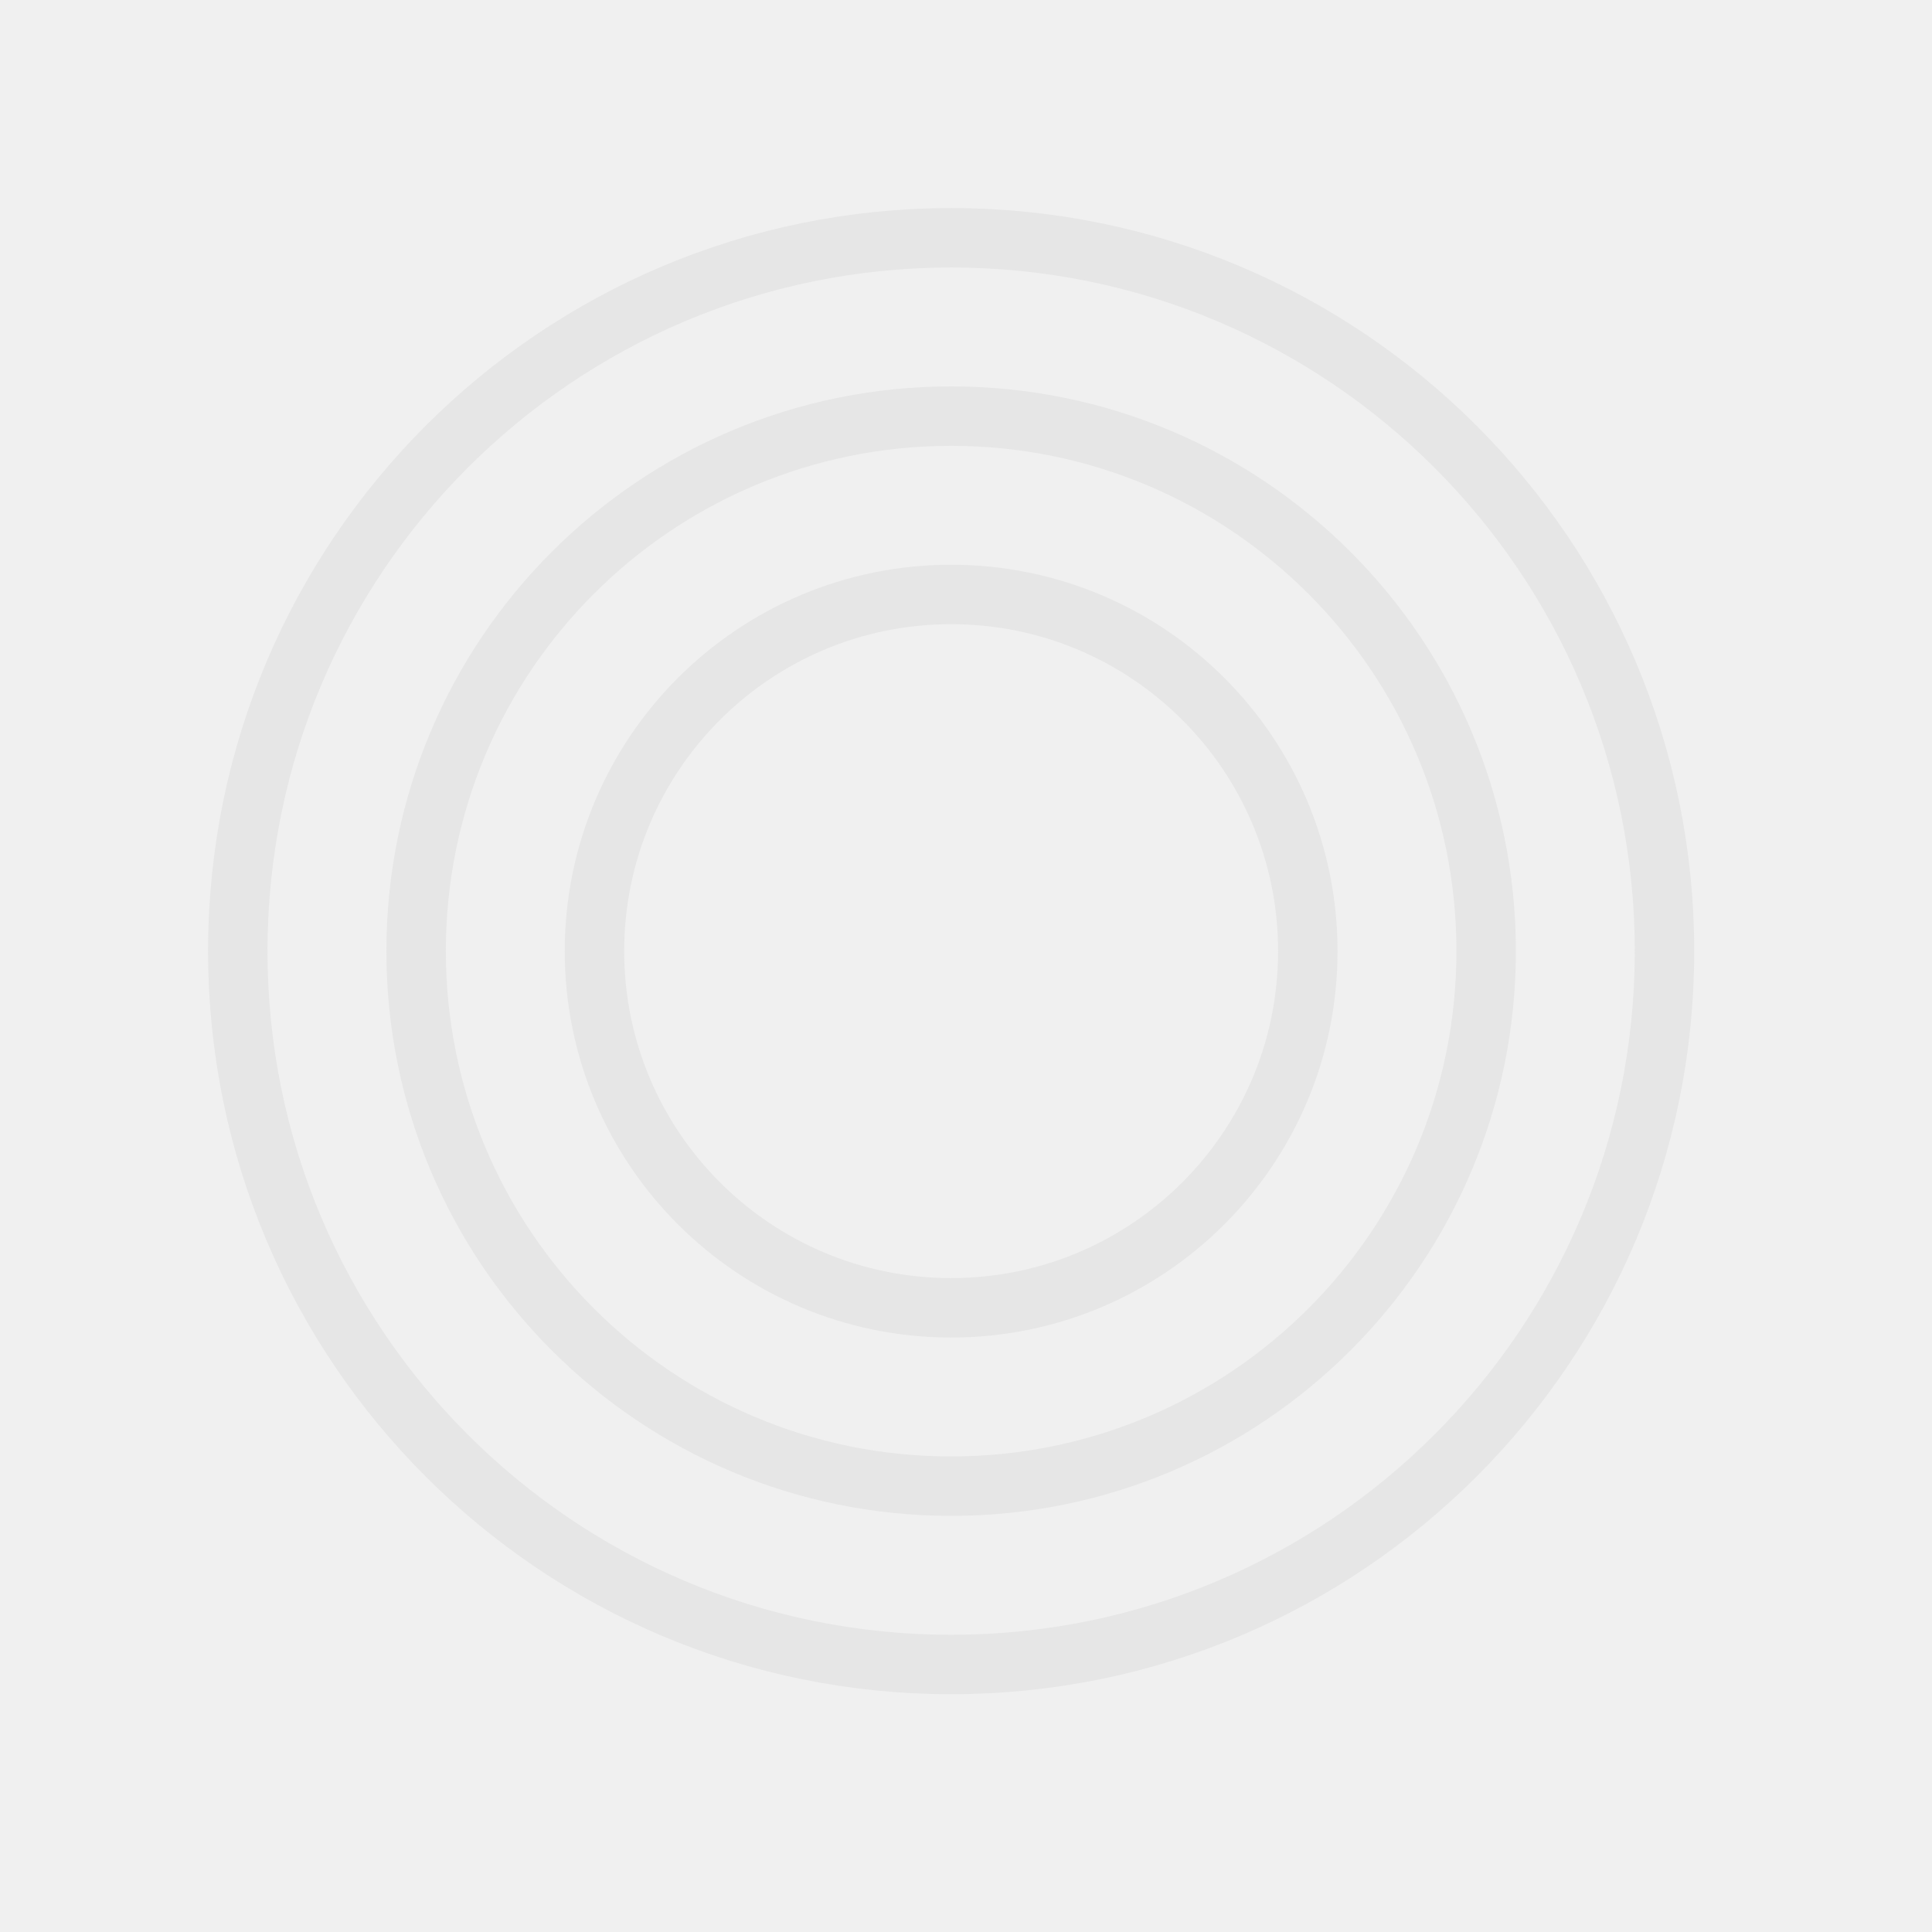
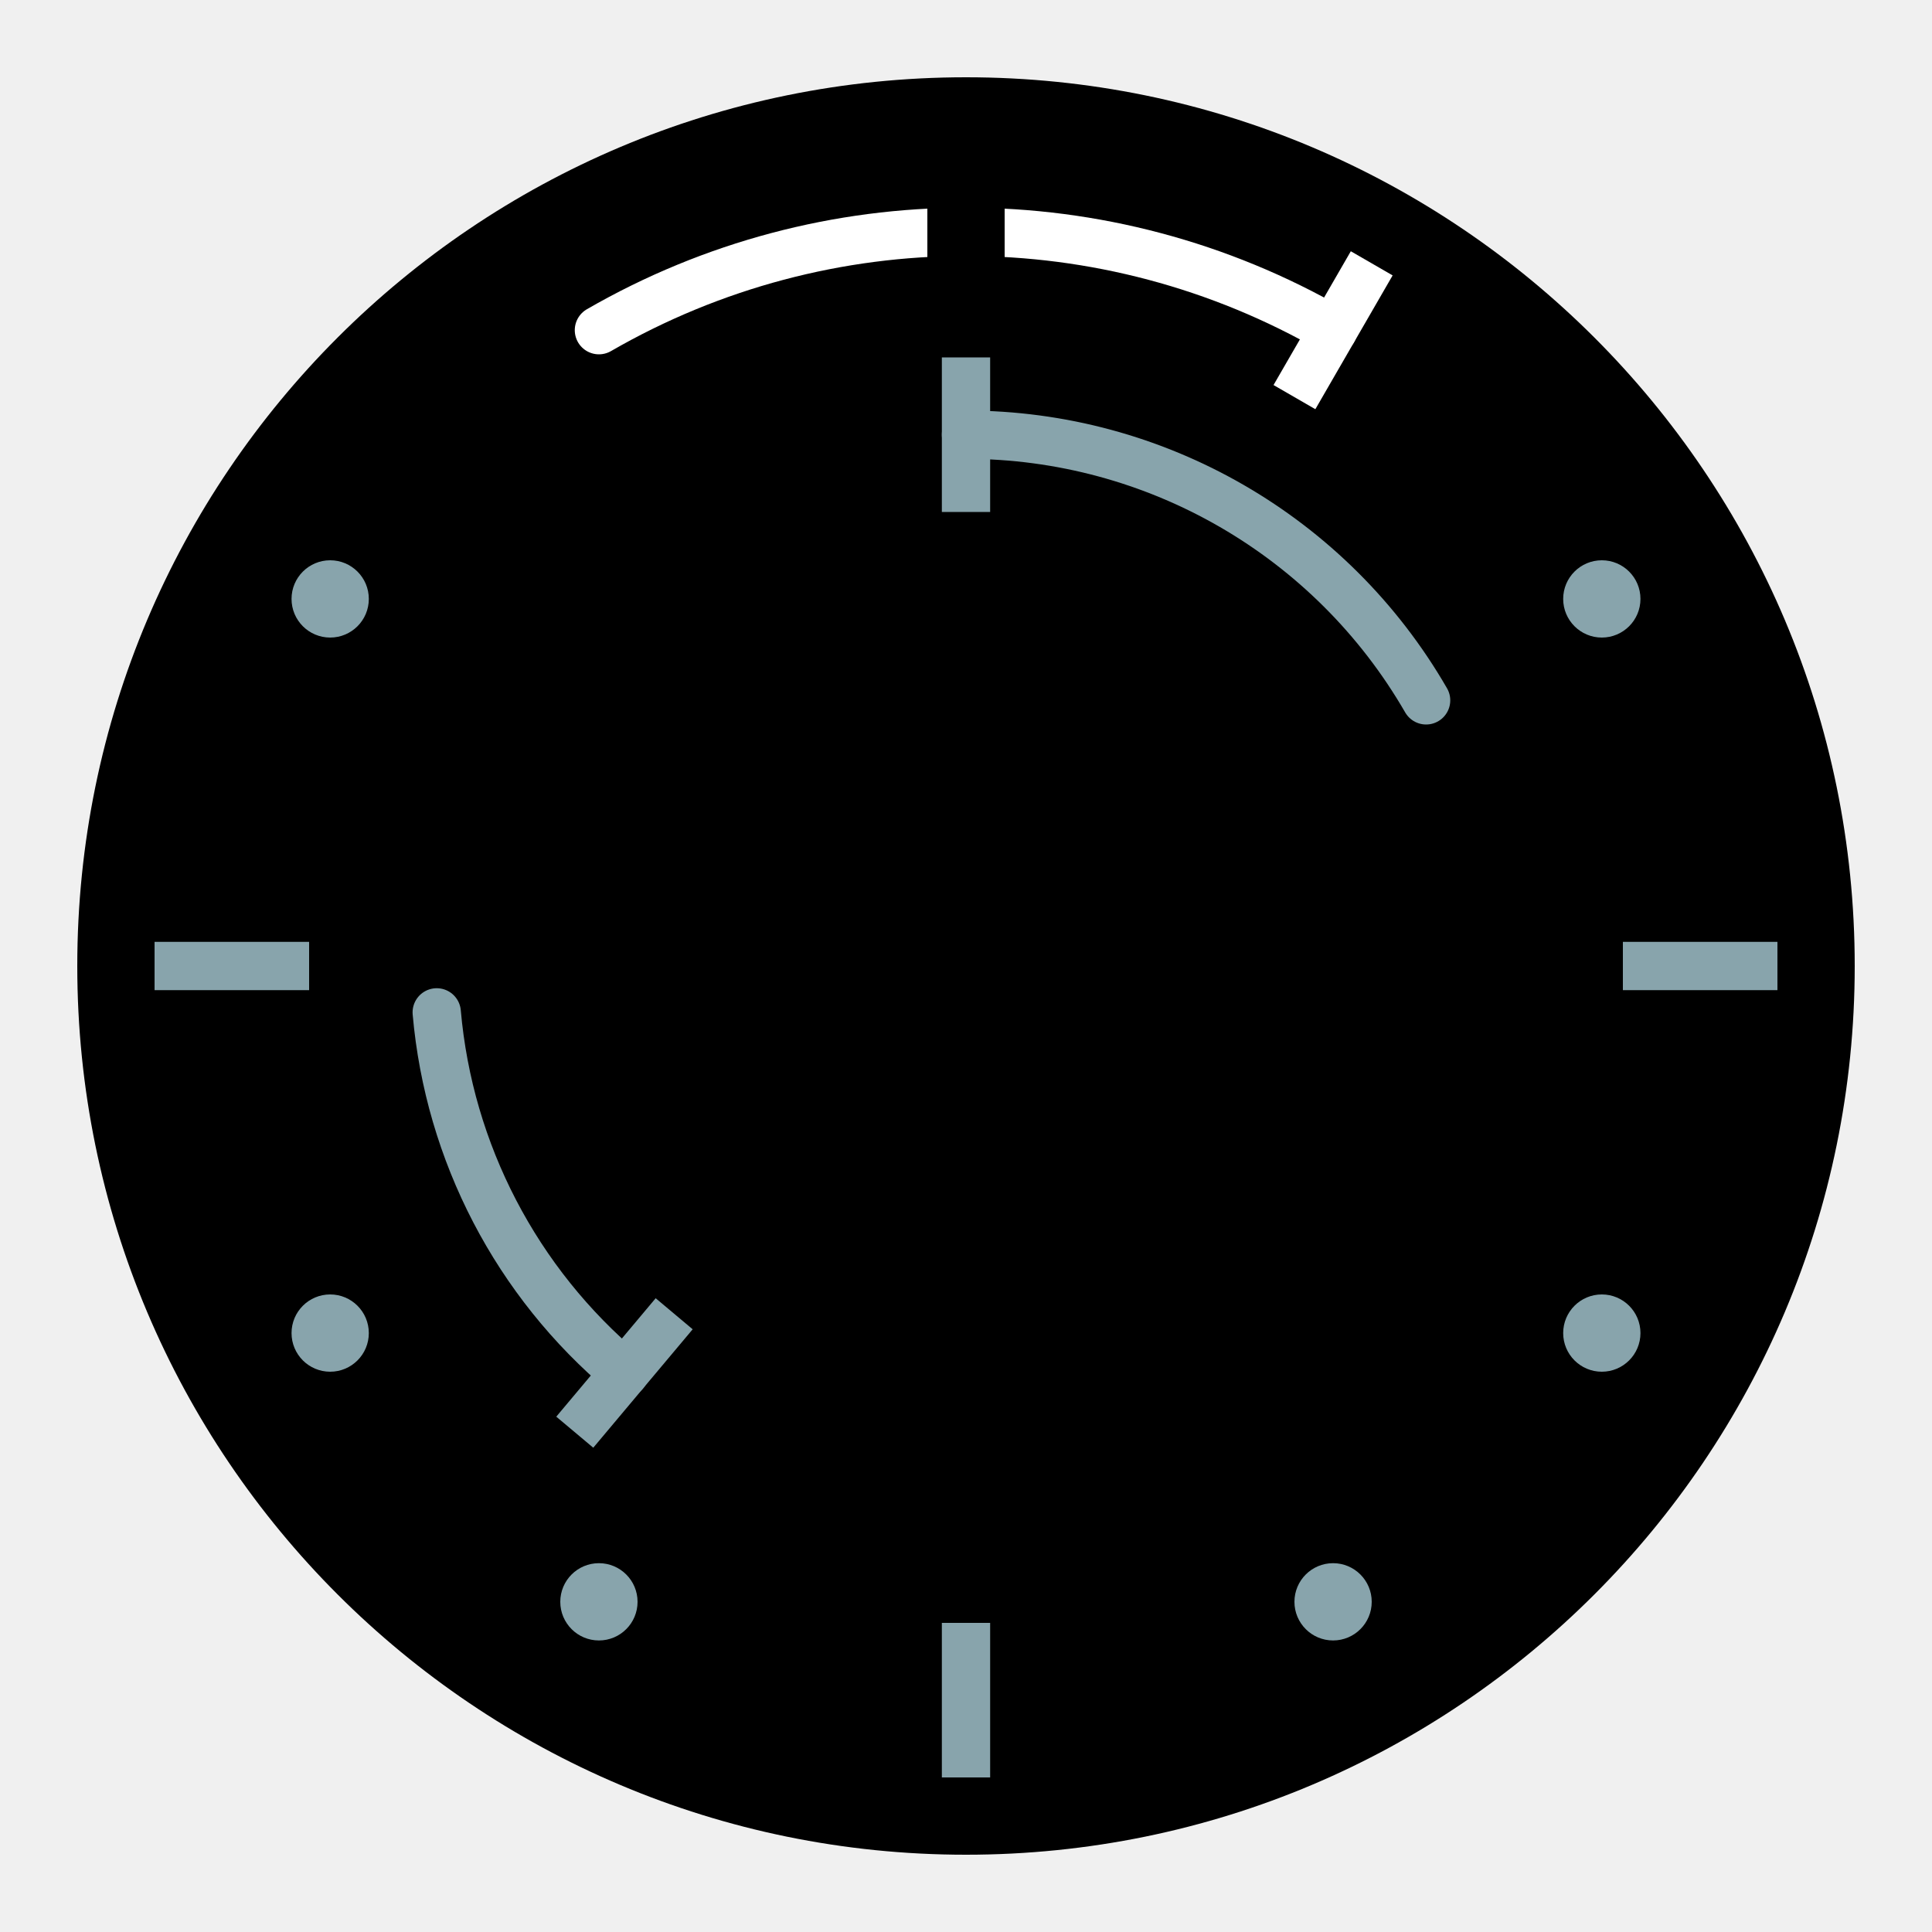
- <svg xmlns="http://www.w3.org/2000/svg" width="65" height="65" viewBox="-32 -32 65 65">
-   <circle cx="0" cy="0" r="12" fill="none" stroke="#e6e6e6" stroke-width="2" />
-   <circle cx="0" cy="0" r="18" fill="none" stroke="#e6e6e6" stroke-width="2" />
-   <circle cx="0" cy="0" r="24" fill="none" stroke="#e6e6e6" stroke-width="2" />
+ <svg xmlns="http://www.w3.org/2000/svg" width="200" height="200" viewBox="0 0 200 200">
+   <circle cx="100" cy="100" r="92" fill="#000000" />
+   <path d="M 62 34.18 A 76 76 0 0 1 138 34.18" fill="none" stroke="#FFFFFF" stroke-width="5" stroke-linecap="round" />
+   <line x1="134" y1="41.11" x2="142" y2="27.26" stroke="#FFFFFF" stroke-width="5" stroke-linecap="butt" />
+   <line x1="100" y1="16" x2="100" y2="32" stroke="#000000" stroke-width="8" />
+   <path d="M 100 45 A 55 55 0 0 1 147.63 72.5" fill="none" stroke="#88A4AC" stroke-width="5" stroke-linecap="round" />
+   <path d="M 64.65 142.13 A 55 55 0 0 1 45.21 104.80" fill="none" stroke="#88A4AC" stroke-width="5" stroke-linecap="round" />
+   <circle cx="165.82" cy="62" r="4" fill="#88A4AC" />
+   <circle cx="165.82" cy="138" r="4" fill="#88A4AC" />
+   <circle cx="138" cy="165.82" r="4" fill="#88A4AC" />
+   <circle cx="62" cy="165.82" r="4" fill="#88A4AC" />
+   <circle cx="34.18" cy="138" r="4" fill="#88A4AC" />
+   <circle cx="34.18" cy="62" r="4" fill="#88A4AC" />
+   <line x1="168" y1="100" x2="184" y2="100" stroke="#88A4AC" stroke-width="5" stroke-linecap="butt" />
+   <line x1="100" y1="168" x2="100" y2="184" stroke="#88A4AC" stroke-width="5" stroke-linecap="butt" />
+   <line x1="32" y1="100" x2="16" y2="100" stroke="#88A4AC" stroke-width="5" stroke-linecap="butt" />
+   <line x1="100" y1="53" x2="100" y2="37" stroke="#88A4AC" stroke-width="5" stroke-linecap="butt" />
+   <line x1="69.79" y1="136.00" x2="59.50" y2="148.26" stroke="#88A4AC" stroke-width="5" stroke-linecap="butt" />
</svg>
